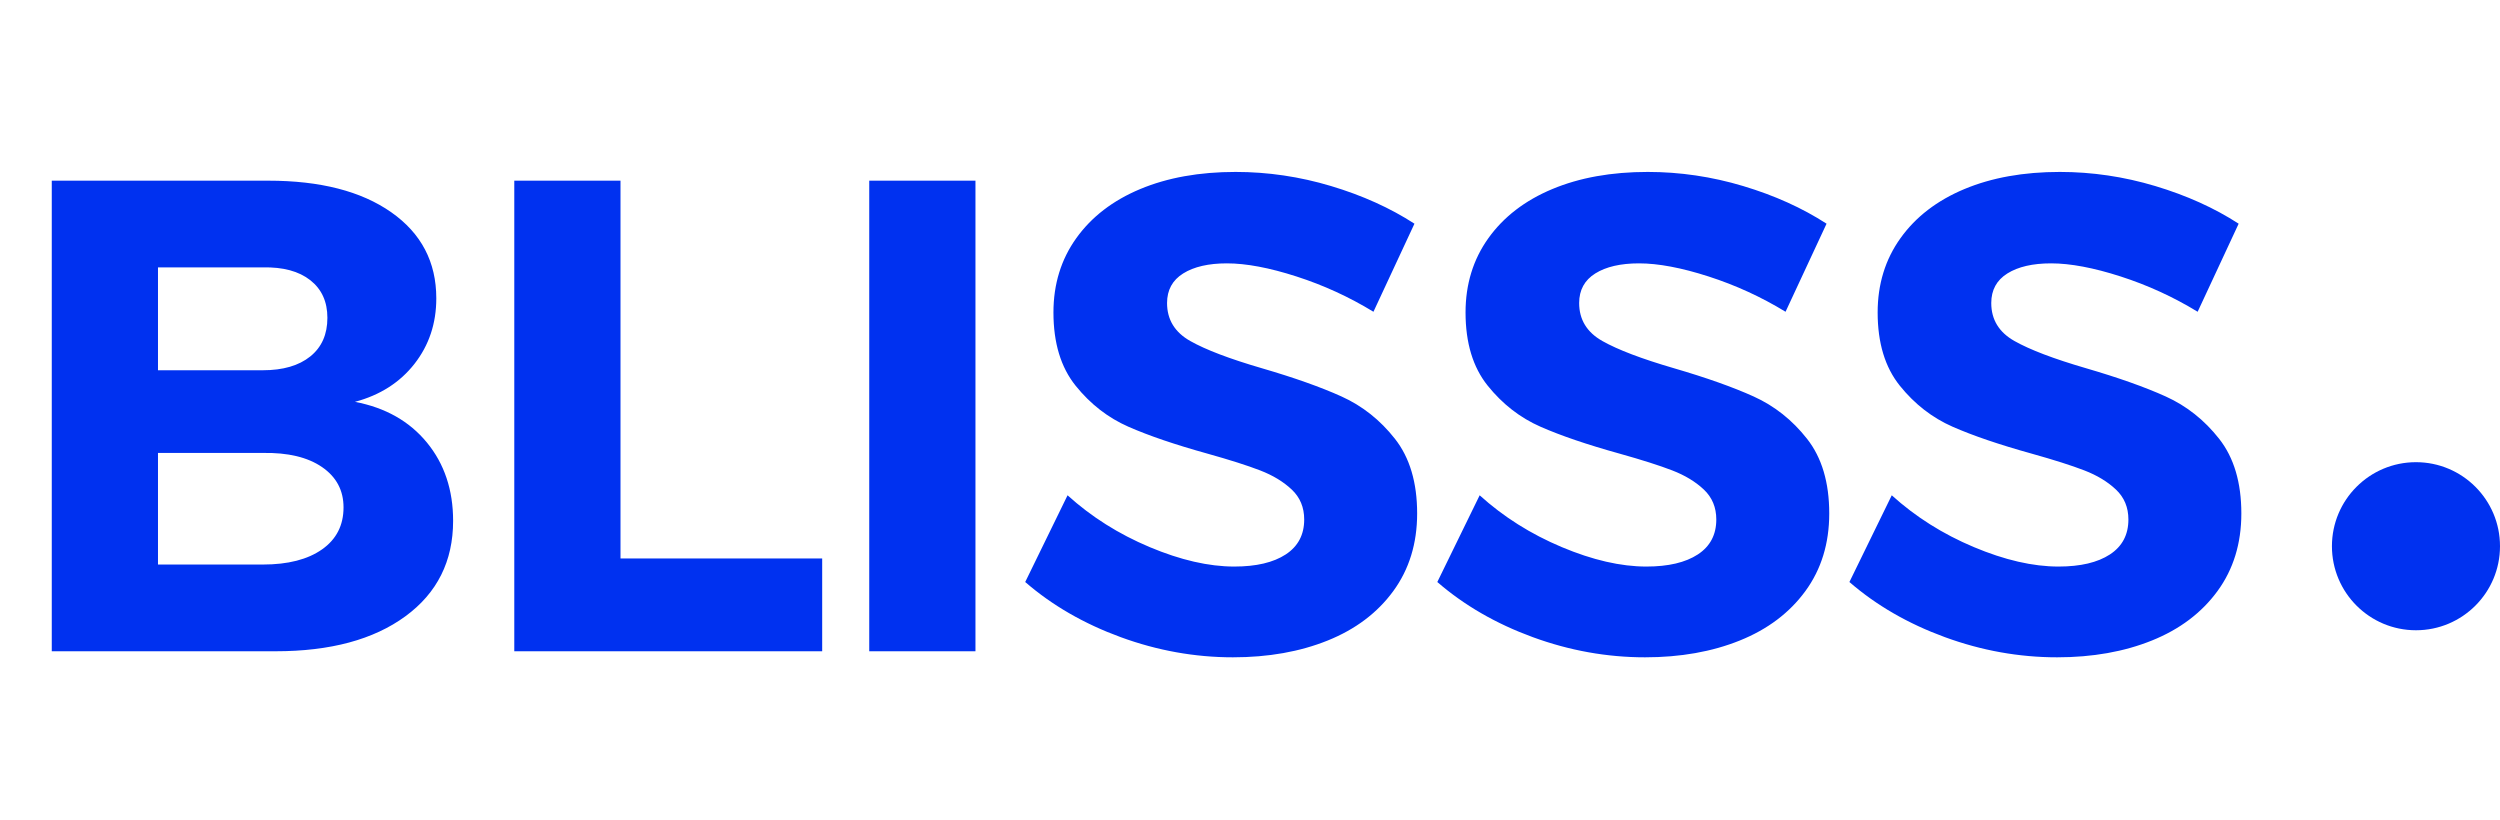
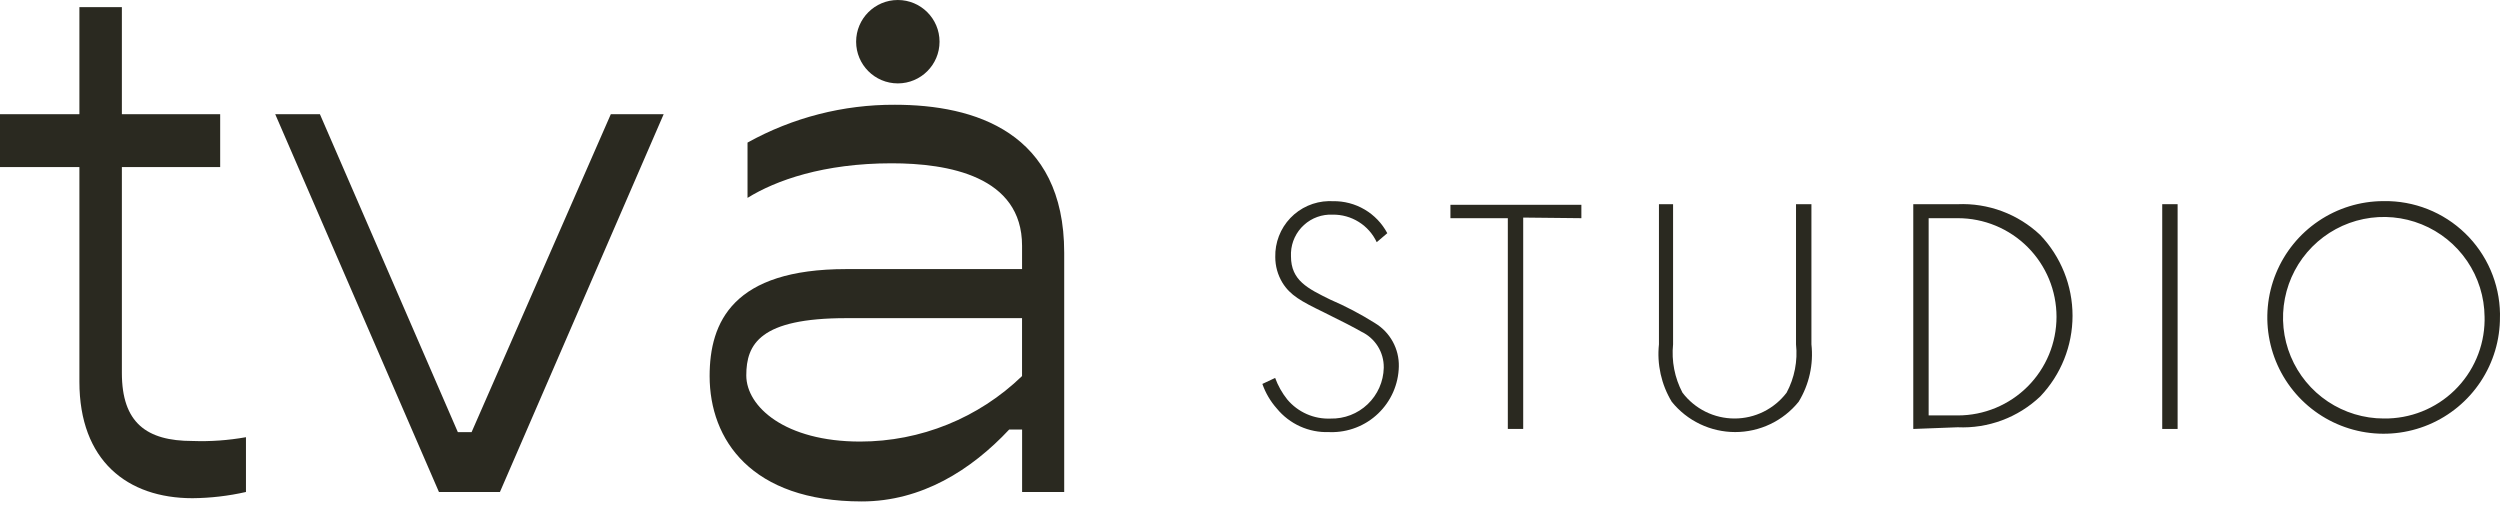
- <svg xmlns="http://www.w3.org/2000/svg" width="119px" height="39px" viewBox="0 0 119 39" version="1.1">
-   <defs />
-   <g id="Logo" stroke="none" stroke-width="1" fill="none" fill-rule="evenodd">
-     <g transform="translate(2, 8)" fill="#0031F0">
-       <path d="M16.624,2.104 C18.053,3.107 18.768,4.472 18.768,6.2 C18.768,7.395 18.421,8.435 17.728,9.32 C17.035,10.205 16.091,10.808 14.896,11.128 C16.347,11.405 17.488,12.051 18.32,13.064 C19.152,14.077 19.568,15.32 19.568,16.792 C19.568,18.712 18.811,20.227 17.296,21.336 C15.781,22.445 13.723,23 11.12,23 L0.464,23 L0.464,0.6 L10.768,0.6 C13.243,0.6 15.195,1.101 16.624,2.104 Z M12.768,8.968 C13.312,8.531 13.584,7.917 13.584,7.128 C13.584,6.36 13.312,5.763 12.768,5.336 C12.224,4.909 11.472,4.707 10.512,4.728 L5.52,4.728 L5.52,9.624 L10.512,9.624 C11.472,9.624 12.224,9.405 12.768,8.968 Z M13.328,18.152 C14.011,17.672 14.352,17.005 14.352,16.152 C14.352,15.341 14.011,14.701 13.328,14.232 C12.645,13.763 11.707,13.539 10.512,13.56 L5.52,13.56 L5.52,18.872 L10.512,18.872 C11.707,18.872 12.645,18.632 13.328,18.152 Z M22.48,0.6 L27.536,0.6 L27.536,18.584 L37.136,18.584 L37.136,23 L22.48,23 L22.48,0.6 Z M39.376,0.6 L44.432,0.6 L44.432,23 L39.376,23 L39.376,0.6 Z M59.712,5.16 C58.421,4.744 57.317,4.536 56.4,4.536 C55.525,4.536 54.832,4.696 54.32,5.016 C53.808,5.336 53.552,5.805 53.552,6.424 C53.552,7.213 53.92,7.816 54.656,8.232 C55.392,8.648 56.528,9.08 58.064,9.528 C59.6,9.976 60.864,10.424 61.856,10.872 C62.848,11.32 63.696,11.992 64.4,12.888 C65.104,13.784 65.456,14.968 65.456,16.44 C65.456,17.869 65.077,19.101 64.32,20.136 C63.563,21.171 62.523,21.955 61.2,22.488 C59.877,23.021 58.373,23.288 56.688,23.288 C54.875,23.288 53.093,22.968 51.344,22.328 C49.595,21.688 48.08,20.813 46.8,19.704 L48.816,15.576 C49.947,16.6 51.248,17.421 52.72,18.04 C54.192,18.659 55.536,18.968 56.752,18.968 C57.797,18.968 58.613,18.776 59.2,18.392 C59.787,18.008 60.08,17.453 60.08,16.728 C60.08,16.152 59.883,15.677 59.488,15.304 C59.093,14.931 58.592,14.627 57.984,14.392 C57.376,14.157 56.539,13.891 55.472,13.592 C53.936,13.165 52.683,12.739 51.712,12.312 C50.741,11.885 49.904,11.235 49.2,10.36 C48.496,9.485 48.144,8.323 48.144,6.872 C48.144,5.528 48.507,4.349 49.232,3.336 C49.957,2.323 50.971,1.544 52.272,1 C53.573,0.456 55.088,0.184 56.816,0.184 C58.352,0.184 59.867,0.408 61.36,0.856 C62.853,1.304 64.176,1.901 65.328,2.648 L63.376,6.84 C62.224,6.136 61.003,5.576 59.712,5.16 Z M79.328,5.16 C78.037,4.744 76.933,4.536 76.016,4.536 C75.141,4.536 74.448,4.696 73.936,5.016 C73.424,5.336 73.168,5.805 73.168,6.424 C73.168,7.213 73.536,7.816 74.272,8.232 C75.008,8.648 76.144,9.08 77.68,9.528 C79.216,9.976 80.48,10.424 81.472,10.872 C82.464,11.32 83.312,11.992 84.016,12.888 C84.72,13.784 85.072,14.968 85.072,16.44 C85.072,17.869 84.693,19.101 83.936,20.136 C83.179,21.171 82.139,21.955 80.816,22.488 C79.493,23.021 77.989,23.288 76.304,23.288 C74.491,23.288 72.709,22.968 70.96,22.328 C69.211,21.688 67.696,20.813 66.416,19.704 L68.432,15.576 C69.563,16.6 70.864,17.421 72.336,18.04 C73.808,18.659 75.152,18.968 76.368,18.968 C77.413,18.968 78.229,18.776 78.816,18.392 C79.403,18.008 79.696,17.453 79.696,16.728 C79.696,16.152 79.499,15.677 79.104,15.304 C78.709,14.931 78.208,14.627 77.6,14.392 C76.992,14.157 76.155,13.891 75.088,13.592 C73.552,13.165 72.299,12.739 71.328,12.312 C70.357,11.885 69.52,11.235 68.816,10.36 C68.112,9.485 67.76,8.323 67.76,6.872 C67.76,5.528 68.123,4.349 68.848,3.336 C69.573,2.323 70.587,1.544 71.888,1 C73.189,0.456 74.704,0.184 76.432,0.184 C77.968,0.184 79.483,0.408 80.976,0.856 C82.469,1.304 83.792,1.901 84.944,2.648 L82.992,6.84 C81.84,6.136 80.619,5.576 79.328,5.16 Z M98.944,5.16 C97.653,4.744 96.549,4.536 95.632,4.536 C94.757,4.536 94.064,4.696 93.552,5.016 C93.04,5.336 92.784,5.805 92.784,6.424 C92.784,7.213 93.152,7.816 93.888,8.232 C94.624,8.648 95.76,9.08 97.296,9.528 C98.832,9.976 100.096,10.424 101.088,10.872 C102.08,11.32 102.928,11.992 103.632,12.888 C104.336,13.784 104.688,14.968 104.688,16.44 C104.688,17.869 104.309,19.101 103.552,20.136 C102.795,21.171 101.755,21.955 100.432,22.488 C99.109,23.021 97.605,23.288 95.92,23.288 C94.107,23.288 92.325,22.968 90.576,22.328 C88.827,21.688 87.312,20.813 86.032,19.704 L88.048,15.576 C89.179,16.6 90.48,17.421 91.952,18.04 C93.424,18.659 94.768,18.968 95.984,18.968 C97.029,18.968 97.845,18.776 98.432,18.392 C99.019,18.008 99.312,17.453 99.312,16.728 C99.312,16.152 99.115,15.677 98.72,15.304 C98.325,14.931 97.824,14.627 97.216,14.392 C96.608,14.157 95.771,13.891 94.704,13.592 C93.168,13.165 91.915,12.739 90.944,12.312 C89.973,11.885 89.136,11.235 88.432,10.36 C87.728,9.485 87.376,8.323 87.376,6.872 C87.376,5.528 87.739,4.349 88.464,3.336 C89.189,2.323 90.203,1.544 91.504,1 C92.805,0.456 94.32,0.184 96.048,0.184 C97.584,0.184 99.099,0.408 100.592,0.856 C102.085,1.304 103.408,1.901 104.56,2.648 L102.608,6.84 C101.456,6.136 100.235,5.576 98.944,5.16 Z" id="BLISSS" />
-       <circle id="Oval" cx="113" cy="18" r="4" />
-     </g>
-   </g>
+ <svg xmlns="http://www.w3.org/2000/svg" width="200" height="41" viewBox="0 0 200 41" fill="none">
+   <path d="M6.352 30.541V13.364H0V9.137H6.352V0.57H9.75V9.137H17.614V13.364H9.75V29.839C9.75 33.818 11.719 35.278 15.398 35.278C16.831 35.33 18.265 35.228 19.677 34.976V39.358C18.273 39.678 16.838 39.844 15.398 39.856C10.175 39.856 6.352 36.841 6.352 30.541Z" fill="#2A2920" />
+   <path d="M22.018 9.137H25.593L36.628 34.572H37.727L48.865 9.137H53.093L39.995 39.358H35.115L22.018 9.137Z" fill="#2A2920" />
+   <path d="M56.77 30.086C56.77 25.756 58.636 21.527 67.704 21.527H81.765V19.663C81.765 14.069 75.817 13.064 71.334 13.064C65.895 13.064 62.071 14.422 59.802 15.831V11.407C63.408 9.403 67.468 8.362 71.593 8.381C77.935 8.381 85.136 10.546 85.136 20.213V39.358H81.768V34.365H80.732C77.707 37.597 73.728 40.115 68.941 40.115C60.097 40.115 56.77 35.173 56.77 30.086ZM81.763 30.086V25.452H67.702C60.802 25.452 59.703 27.524 59.703 30.032C59.703 32.539 62.812 35.325 68.811 35.325C73.644 35.323 78.287 33.445 81.763 30.086Z" fill="#2A2920" />
+   <path d="M110.138 19.375C109.826 18.707 109.326 18.144 108.701 17.754C108.076 17.363 107.351 17.161 106.614 17.172C105.769 17.132 104.943 17.429 104.318 17.998C103.692 18.567 103.318 19.361 103.278 20.205C103.273 20.306 103.273 20.407 103.278 20.507C103.278 22.44 104.62 23.08 106.417 23.966C107.658 24.5 108.856 25.129 109.999 25.849C110.594 26.208 111.084 26.718 111.419 27.328C111.754 27.937 111.923 28.624 111.907 29.319C111.892 30.024 111.738 30.719 111.455 31.365C111.171 32.01 110.763 32.593 110.253 33.081C109.744 33.569 109.144 33.951 108.486 34.206C107.829 34.462 107.128 34.586 106.423 34.57L106.319 34.566C105.525 34.595 104.736 34.44 104.012 34.113C103.288 33.786 102.65 33.297 102.147 32.683C101.636 32.108 101.243 31.439 100.989 30.714L102.011 30.234C102.24 30.858 102.568 31.441 102.983 31.96C103.405 32.462 103.936 32.861 104.535 33.125C105.135 33.39 105.788 33.513 106.442 33.486C107.546 33.512 108.614 33.099 109.412 32.338C110.211 31.577 110.675 30.529 110.701 29.427C110.701 29.418 110.701 29.409 110.701 29.4C110.708 28.8 110.543 28.21 110.224 27.702C109.905 27.193 109.446 26.787 108.903 26.532C108.399 26.237 107.352 25.695 105.875 24.969C104.102 24.106 103.213 23.628 102.588 22.606C102.217 21.989 102.021 21.283 102.022 20.563C102.008 19.99 102.108 19.419 102.314 18.884C102.521 18.348 102.831 17.859 103.227 17.444C103.623 17.028 104.097 16.695 104.622 16.463C105.147 16.231 105.712 16.104 106.286 16.09C106.399 16.09 106.512 16.09 106.626 16.095C107.518 16.078 108.397 16.307 109.166 16.759C109.936 17.211 110.564 17.867 110.983 18.655L110.138 19.375Z" fill="#2A2920" />
+   <path d="M121.856 17.406V34.317H120.626V17.455H116.034V16.384H126.51V17.455L121.856 17.406Z" fill="#2A2920" />
+   <path d="M133.846 16.335V27.547C133.711 28.881 133.972 30.226 134.597 31.412C135.085 32.055 135.715 32.576 136.438 32.935C137.161 33.294 137.957 33.48 138.764 33.48C139.571 33.48 140.367 33.294 141.089 32.935C141.812 32.576 142.442 32.055 142.93 31.412C143.562 30.228 143.824 28.882 143.681 27.547V16.335H144.914V27.547C145.091 29.148 144.732 30.763 143.893 32.138C143.281 32.896 142.508 33.507 141.629 33.927C140.751 34.347 139.789 34.565 138.815 34.565C137.841 34.565 136.88 34.347 136.001 33.927C135.123 33.507 134.349 32.896 133.738 32.138C132.906 30.76 132.547 29.148 132.716 27.547V16.335H133.846Z" fill="#2A2920" />
+   <path d="M153.062 34.317V16.336H156.606C157.817 16.283 159.026 16.474 160.161 16.897C161.296 17.32 162.335 17.966 163.216 18.797C164.877 20.539 165.803 22.853 165.803 25.259C165.803 27.665 164.877 29.979 163.216 31.72C162.337 32.553 161.298 33.201 160.162 33.624C159.026 34.047 157.817 34.237 156.606 34.182L153.062 34.317ZM154.292 33.234H156.631C157.667 33.234 158.693 33.029 159.65 32.633C160.608 32.236 161.478 31.655 162.21 30.923C162.943 30.19 163.524 29.32 163.921 28.363C164.317 27.406 164.521 26.38 164.521 25.344C164.521 24.308 164.317 23.282 163.921 22.325C163.524 21.368 162.943 20.498 162.21 19.765C161.478 19.033 160.608 18.452 159.65 18.055C158.693 17.659 157.667 17.455 156.631 17.455H154.292V33.234Z" fill="#2A2920" />
+   <path d="M174.209 16.335V34.316H172.978V16.335H174.209Z" fill="#2A2920" />
+   <path d="M199.997 25.344C200.007 27.185 199.471 28.987 198.456 30.522C197.441 32.058 195.994 33.258 194.297 33.972C192.6 34.685 190.73 34.879 188.923 34.529C187.116 34.179 185.453 33.301 184.144 32.007C182.836 30.712 181.941 29.058 181.573 27.255C181.205 25.452 181.38 23.58 182.076 21.876C182.772 20.172 183.957 18.713 185.483 17.683C187.008 16.652 188.805 16.098 190.646 16.089H190.695C191.898 16.069 193.092 16.287 194.211 16.729C195.329 17.171 196.35 17.829 197.214 18.666C198.078 19.502 198.769 20.501 199.247 21.604C199.725 22.708 199.981 23.894 200 25.097C199.998 25.179 199.999 25.261 199.997 25.344ZM198.766 25.344C198.752 23.753 198.266 22.202 197.372 20.886C196.477 19.57 195.213 18.548 193.738 17.95C192.264 17.351 190.645 17.202 189.086 17.521C187.527 17.84 186.097 18.614 184.977 19.744C183.857 20.874 183.097 22.311 182.792 23.873C182.486 25.434 182.65 27.051 183.263 28.52C183.875 29.989 184.908 31.243 186.233 32.126C187.557 33.008 189.113 33.48 190.704 33.48C191.748 33.494 192.785 33.303 193.756 32.917C194.726 32.531 195.611 31.958 196.36 31.23C197.109 30.502 197.707 29.634 198.12 28.674C198.533 27.715 198.753 26.684 198.768 25.64C198.769 25.543 198.768 25.444 198.766 25.344Z" fill="#2A2920" />
+   <path d="M71.826 6.672C73.669 6.672 75.163 5.178 75.163 3.336C75.163 1.494 73.669 0 71.826 0C69.984 0 68.49 1.494 68.49 3.336C68.49 5.178 69.984 6.672 71.826 6.672Z" fill="#2A2920" />
</svg>
